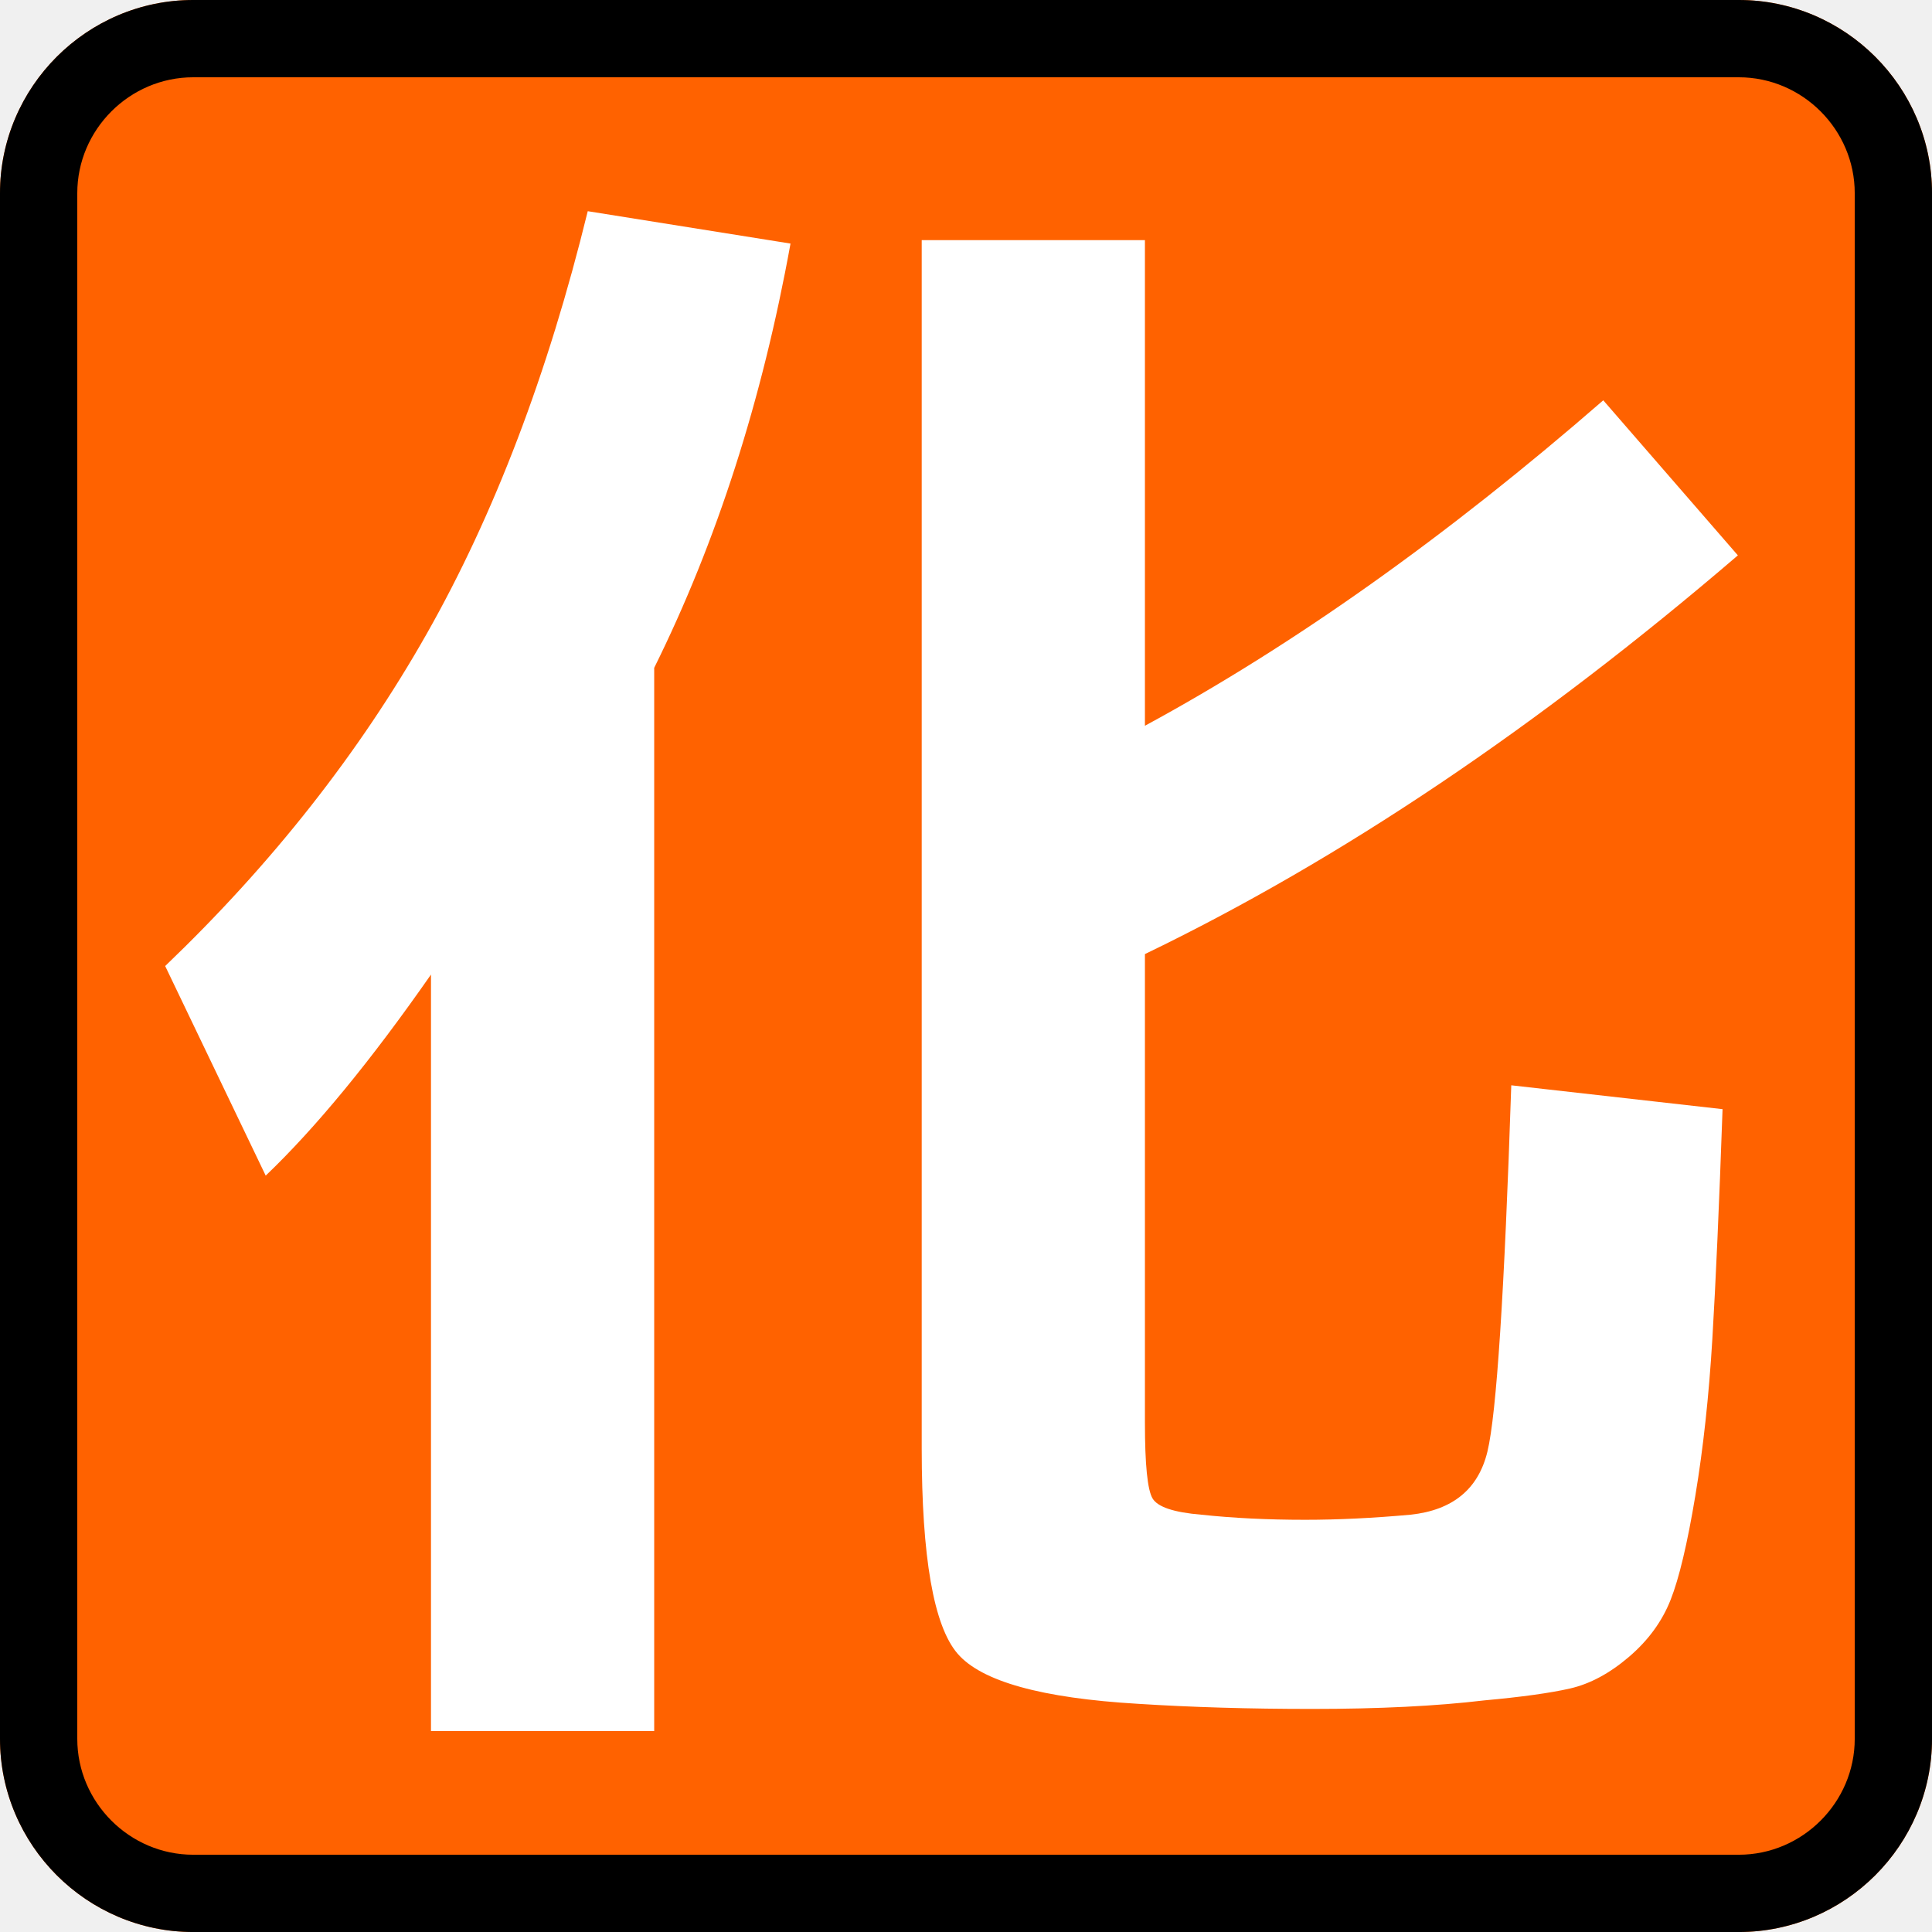
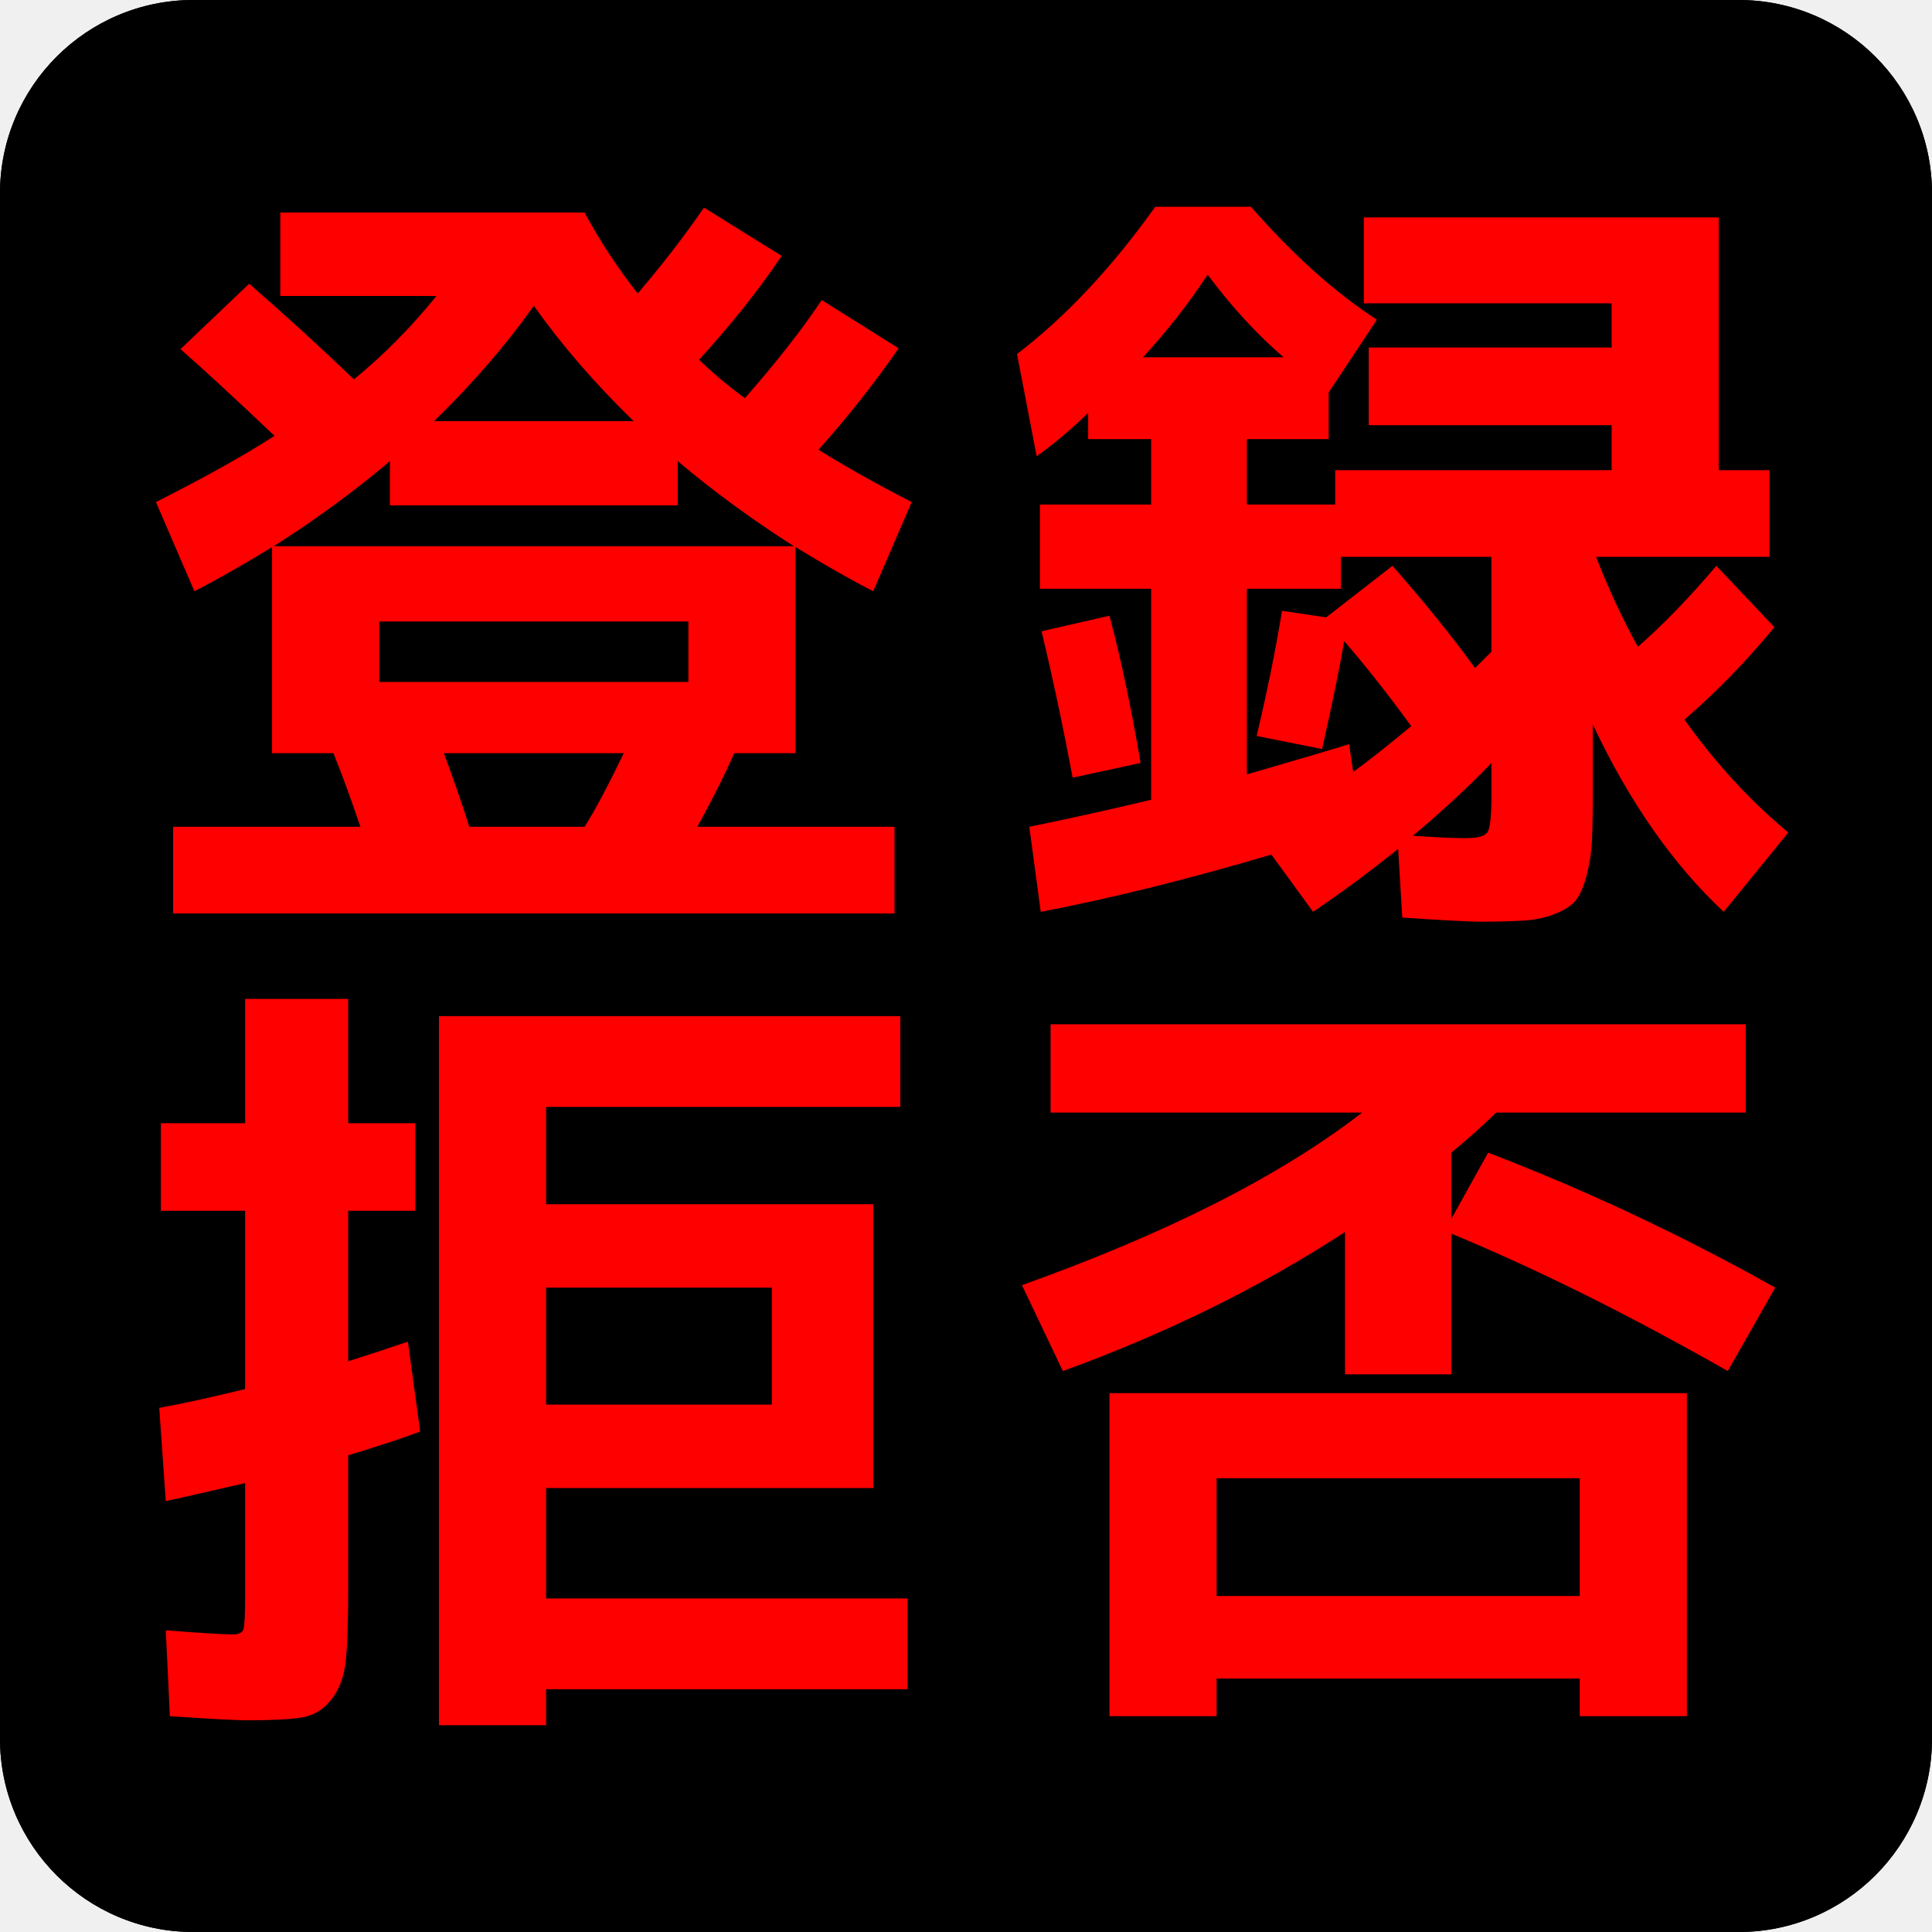
- <svg xmlns="http://www.w3.org/2000/svg" width="100mm" height="100mm" clip-rule="evenodd" fill-rule="evenodd" image-rendering="optimizeQuality" shape-rendering="geometricPrecision" text-rendering="geometricPrecision" version="1.1" viewBox="0 0 5375.2 5375.2" xml:space="preserve">
-   <defs>
-     <style type="text/css">
+ <svg xmlns="http://www.w3.org/2000/svg" id="svg8" version="1.1" viewBox="0 0 100 100" height="100mm" width="100mm">
+   <defs id="defs2">
+     <style type="text/css" id="style24">
   
-     .fil1 {fill:black}
-     .fil0 {fill:#FF6200}
-     .fil2 {fill:white;fill-rule:nonzero}
+     .fil0 {fill:black}
+     .fil1 {fill:red;fill-rule:nonzero}
   
  </style>
  </defs>
-   <path class="fil0" d="m537.52 0h4300.2c295.64 0 537.52 241.88 537.52 537.52v4300.2c0 295.64-241.88 537.52-537.52 537.52h-4300.2c-295.64 0-537.52-241.88-537.52-537.52v-4300.2c0-295.64 241.88-537.52 537.52-537.52z" />
-   <path class="fil1" d="m537.52 0h4300.2c295.64 0 537.52 241.88 537.52 537.52v4300.2c0 295.64-241.88 537.52-537.52 537.52h-4300.2c-295.64 0-537.52-241.88-537.52-537.52v-4300.2c0-295.64 241.88-537.52 537.52-537.52zm4300.2 215.01h-4300.2c-88.47 0-169.06 36.35-227.61 94.9s-94.9 139.14-94.9 227.61v4300.2c0 88.47 36.35 169.06 94.9 227.61s139.14 94.9 227.61 94.9h4300.2c88.47 0 169.06-36.35 227.61-94.9s94.9-139.14 94.9-227.61v-4300.2c0-88.47-36.35-169.06-94.9-227.61s-139.14-94.9-227.61-94.9z" />
-   <path class="fil2" d="m1820.1 1858v2958.2h-621.02v-2104.8c-167.5 240.19-320.79 426.66-459.84 559.4l-279.7-583.1c297.08-284.43 539.64-592.58 727.69-924.42s337.37-723.73 447.99-1175.7l564.14 90.07c-79.01 436.14-205.43 829.61-379.25 1180.4zm744.28-1189.9h621.02v1351.1c414.01-224.39 839.09-526.21 1275.2-905.46l374.51 431.4c-556.24 477.22-1106.2 846.99-1649.7 1109.3v1303.7c0 116.94 7.11 187.26 21.33 210.96s59.26 38.71 135.11 45.03c88.49 9.48 184.89 14.22 289.18 14.22 91.65 0 189.63-4.74 293.92-14.22 116.94-12.64 188.05-71.11 213.33-175.4s47.4-444.03 66.37-1019.2l587.84 66.37c-9.48 268.64-18.96 481.96-28.45 639.98-9.48 158.02-25.28 303.4-47.4 436.14s-45.03 229.13-68.74 289.18c-23.7 60.05-62.42 112.98-116.15 158.81-53.73 45.82-108.25 75.06-163.55 87.7-55.31 12.64-135.11 23.7-239.4 33.18-132.74 15.8-292.34 23.7-478.8 23.7-173.82 0-335-4.74-483.55-14.22-268.63-15.8-436.14-62.42-502.51-139.85s-99.55-267.85-99.55-571.24v-3361.1z" />
+   <g id="layer1">
+     <g transform="scale(0.07966156)" id="g52" style="clip-rule:evenodd;fill-rule:evenodd;image-rendering:optimizeQuality;shape-rendering:geometricPrecision;text-rendering:geometricPrecision">
+       <g id="_2483515764400">
+         <rect x="0" class="fil0" y="0" width="1255.31" height="1255.31" rx="125.53" ry="125.53" id="rect28" />
+         <path class="fil0" d="m 125.53,0 h 1004.25 c 69.04,0 125.53,56.49 125.53,125.53 v 1004.25 c 0,69.04 -56.49,125.53 -125.53,125.53 H 125.53 C 56.49,1255.31 0,1198.82 0,1129.78 V 125.53 C 0,56.49 56.49,0 125.53,0 Z M 1129.78,50.21 H 125.53 c -20.66,0 -39.48,8.49 -53.15,22.16 -13.67,13.67 -22.16,32.5 -22.16,53.15 v 1004.25 c 0,20.66 8.49,39.48 22.16,53.15 13.67,13.67 32.5,22.16 53.15,22.16 h 1004.25 c 20.66,0 39.48,-8.49 53.15,-22.16 13.67,-13.67 22.16,-32.5 22.16,-53.15 V 125.52 c 0,-20.66 -8.49,-39.48 -22.16,-53.15 -13.67,-13.67 -32.5,-22.16 -53.15,-22.16 z" id="path30" />
+         <path class="fil1" d="M 246.42,443.12 H 447.29 V 403.8 H 246.42 Z m -68.55,-88.21 h 337.98 c -27.28,-17.36 -52.43,-35.78 -75.46,-55.27 v 28.7 H 253.33 v -28.7 c -23.03,19.49 -48.18,37.91 -75.46,55.27 z m 201.94,182.28 c 6.38,-9.92 14.88,-25.86 25.51,-47.83 H 288.41 c 7.79,21.26 13.28,37.2 16.47,47.83 z M 346.86,198.68 c -18.07,25.51 -39.68,50.48 -64.83,74.93 H 411.69 C 386.54,249.17 364.93,224.19 346.86,198.68 Z M 182.12,192.3 v -54.2 h 197.69 c 9.92,18.42 21.43,35.96 34.54,52.61 16.3,-19.13 30.64,-37.73 43.04,-55.8 l 50.48,31.35 c -14.17,21.26 -32.06,43.75 -53.67,67.49 9.21,8.86 19.13,17.18 29.76,24.98 20.55,-23.38 37.2,-44.64 49.95,-63.77 l 49.95,31.35 c -15.94,23.03 -33.3,44.99 -52.08,65.9 17.01,10.63 37.2,21.97 60.58,34.01 l -24.98,57.92 c -15.23,-7.79 -32.06,-17.36 -50.48,-28.7 v 133.92 h -39.86 c -5.31,12.4 -13.28,28.34 -23.91,47.83 H 581.2 v 56.33 H 112.49 V 537.19 H 234.18 C 227.8,518.41 221.96,502.47 216.64,489.36 H 176.78 V 355.44 c -18.42,11.34 -35.25,20.9 -50.48,28.7 l -24.98,-57.92 c 32.24,-16.3 57.92,-30.64 77.05,-43.04 -26.93,-25.51 -47.3,-44.28 -61.11,-56.33 l 44.64,-42.51 c 24.8,21.61 47.47,42.34 68.02,62.18 19.13,-15.59 37.02,-33.66 53.67,-54.2 h -101.5 z" id="path32" />
+         <path id="_1" class="fil1" d="m 834.06,232.15 c -17.01,-14.53 -33.48,-32.42 -49.42,-53.67 -12.05,18.42 -26.04,36.31 -41.98,53.67 z m 134.98,263.58 c -13.82,14.53 -30.82,30.29 -51.02,47.3 15.59,1.06 26.93,1.59 34.01,1.59 7.79,0 12.58,-1.24 14.35,-3.72 1.77,-2.48 2.66,-10.1 2.66,-22.85 z m -292.28,-85.56 44.11,-10.1 c 7.44,27.99 14.17,59.87 20.19,95.65 l -44.11,9.57 c -6.02,-32.24 -12.75,-63.95 -20.19,-95.12 z m 139.76,68.02 c 6.73,-28.34 12.22,-55.44 16.47,-81.31 l 28.7,4.25 43.04,-33.48 c 20.9,23.74 38.79,45.88 53.67,66.43 l 10.63,-10.63 v -61.64 h -97.78 v 20.73 h -61.11 v 120.63 c 35.43,-10.27 57.57,-16.83 66.43,-19.66 l 2.66,18.07 c 8.86,-6.38 21.43,-16.3 37.73,-29.76 -15.23,-20.9 -29.76,-39.32 -43.58,-55.27 -2.83,16.65 -7.62,40.03 -14.35,70.15 l -42.51,-8.5 z m 300.25,-336.92 v 164.21 h 32.95 v 56.33 h -112.66 c 7.79,20.19 16.83,39.68 27.1,58.46 15.94,-13.82 32.95,-31.35 51.02,-52.61 l 37.73,39.86 c -18.42,22.32 -37.91,42.34 -58.46,60.05 20.55,28.7 43.04,53.14 67.49,73.34 l -41.98,51.55 c -32.95,-30.82 -61.29,-71.39 -85.03,-121.69 v 40.39 c 0,14.53 -0.18,25.86 -0.53,34.01 -0.35,8.15 -1.51,15.94 -3.45,23.38 -1.95,7.44 -4.25,12.84 -6.91,16.21 -2.66,3.37 -7,6.29 -13.02,8.77 -6.02,2.48 -12.67,3.99 -19.93,4.52 -7.26,0.53 -16.92,0.8 -28.96,0.8 -7.44,0 -24.44,-0.89 -51.02,-2.66 l -2.66,-44.64 c -18.07,14.53 -36.49,28.17 -55.27,40.92 l -27.1,-37.2 c -53.85,15.94 -103.8,28.34 -149.86,37.2 l -7.44,-55.27 c 24.45,-4.96 50.84,-10.8 79.18,-17.54 V 382.55 h -72.27 v -54.74 h 72.27 V 285.3 h -40.92 v -17.01 c -11.34,10.98 -22.5,20.37 -33.48,28.16 l -12.75,-66.43 c 31.53,-24.09 61.47,-55.98 89.81,-95.65 h 62.18 c 27.63,31.53 54.91,55.98 81.84,73.34 l -31.35,47.3 v 30.29 h -53.14 v 42.51 h 57.39 v -22.32 h 179.62 V 276.26 H 889.33 v -50.48 h 157.83 v -28.7 H 886.14 v -55.8 h 230.63 z" />
+         <path id="_2" class="fil1" d="M 354.83,912.63 H 501.5 V 836.64 H 354.83 Z m -193.97,205.13 c -7.08,0 -23.91,-0.89 -50.48,-2.66 l -2.66,-55.8 c 23.03,1.77 37.55,2.66 43.58,2.66 3.9,0 6.2,-1.15 6.91,-3.45 0.71,-2.3 1.06,-9.3 1.06,-20.99 v -73.87 c -26.22,6.02 -43.4,9.92 -51.55,11.69 l -4.25,-60.58 c 15.59,-2.83 34.19,-6.91 55.8,-12.22 V 786.69 h -54.74 v -56.86 h 54.74 v -80.78 h 66.96 v 80.78 h 43.58 v 56.86 h -43.58 v 97.78 c 12.4,-3.9 25.33,-8.15 38.79,-12.75 l 7.97,58.45 c -9.21,3.54 -24.8,8.68 -46.76,15.41 v 87.15 c 0,20.9 -0.53,36.4 -1.59,46.5 -1.06,10.1 -4.16,18.42 -9.3,24.98 -5.14,6.55 -11.51,10.45 -19.13,11.69 -7.62,1.24 -19.4,1.86 -35.34,1.86 z m 193.97,-79.18 h 234.89 v 58.99 H 354.83 v 23.38 H 285.22 V 660.21 h 299.72 v 58.99 h -230.1 v 63.24 h 212.57 v 184.4 H 354.84 v 71.74 z" />
+         <path id="_3" class="fil1" d="m 790.48,1090.65 v 24.44 H 720.86 V 905.18 h 375.18 v 209.91 h -69.62 v -24.44 H 790.47 Z m 176.43,-341.7 c 63.77,24.44 125.95,53.67 186.53,87.68 l -30.82,54.2 C 1058.5,854.34 998.62,824.58 943,801.55 v 91.4 h -69.08 v -92.47 c -54.91,35.78 -116.03,65.9 -183.34,90.34 l -26.57,-55.8 C 758.25,801.36 831.94,763.99 885.08,722.89 H 682.61 V 665.5 h 451.7 v 57.39 H 972.23 c -9.21,8.86 -18.95,17.54 -29.23,26.04 v 43.04 l 23.91,-43.04 z m 59.52,288.03 V 960.46 H 790.48 v 76.52 z" />
+       </g>
+     </g>
+   </g>
</svg>
